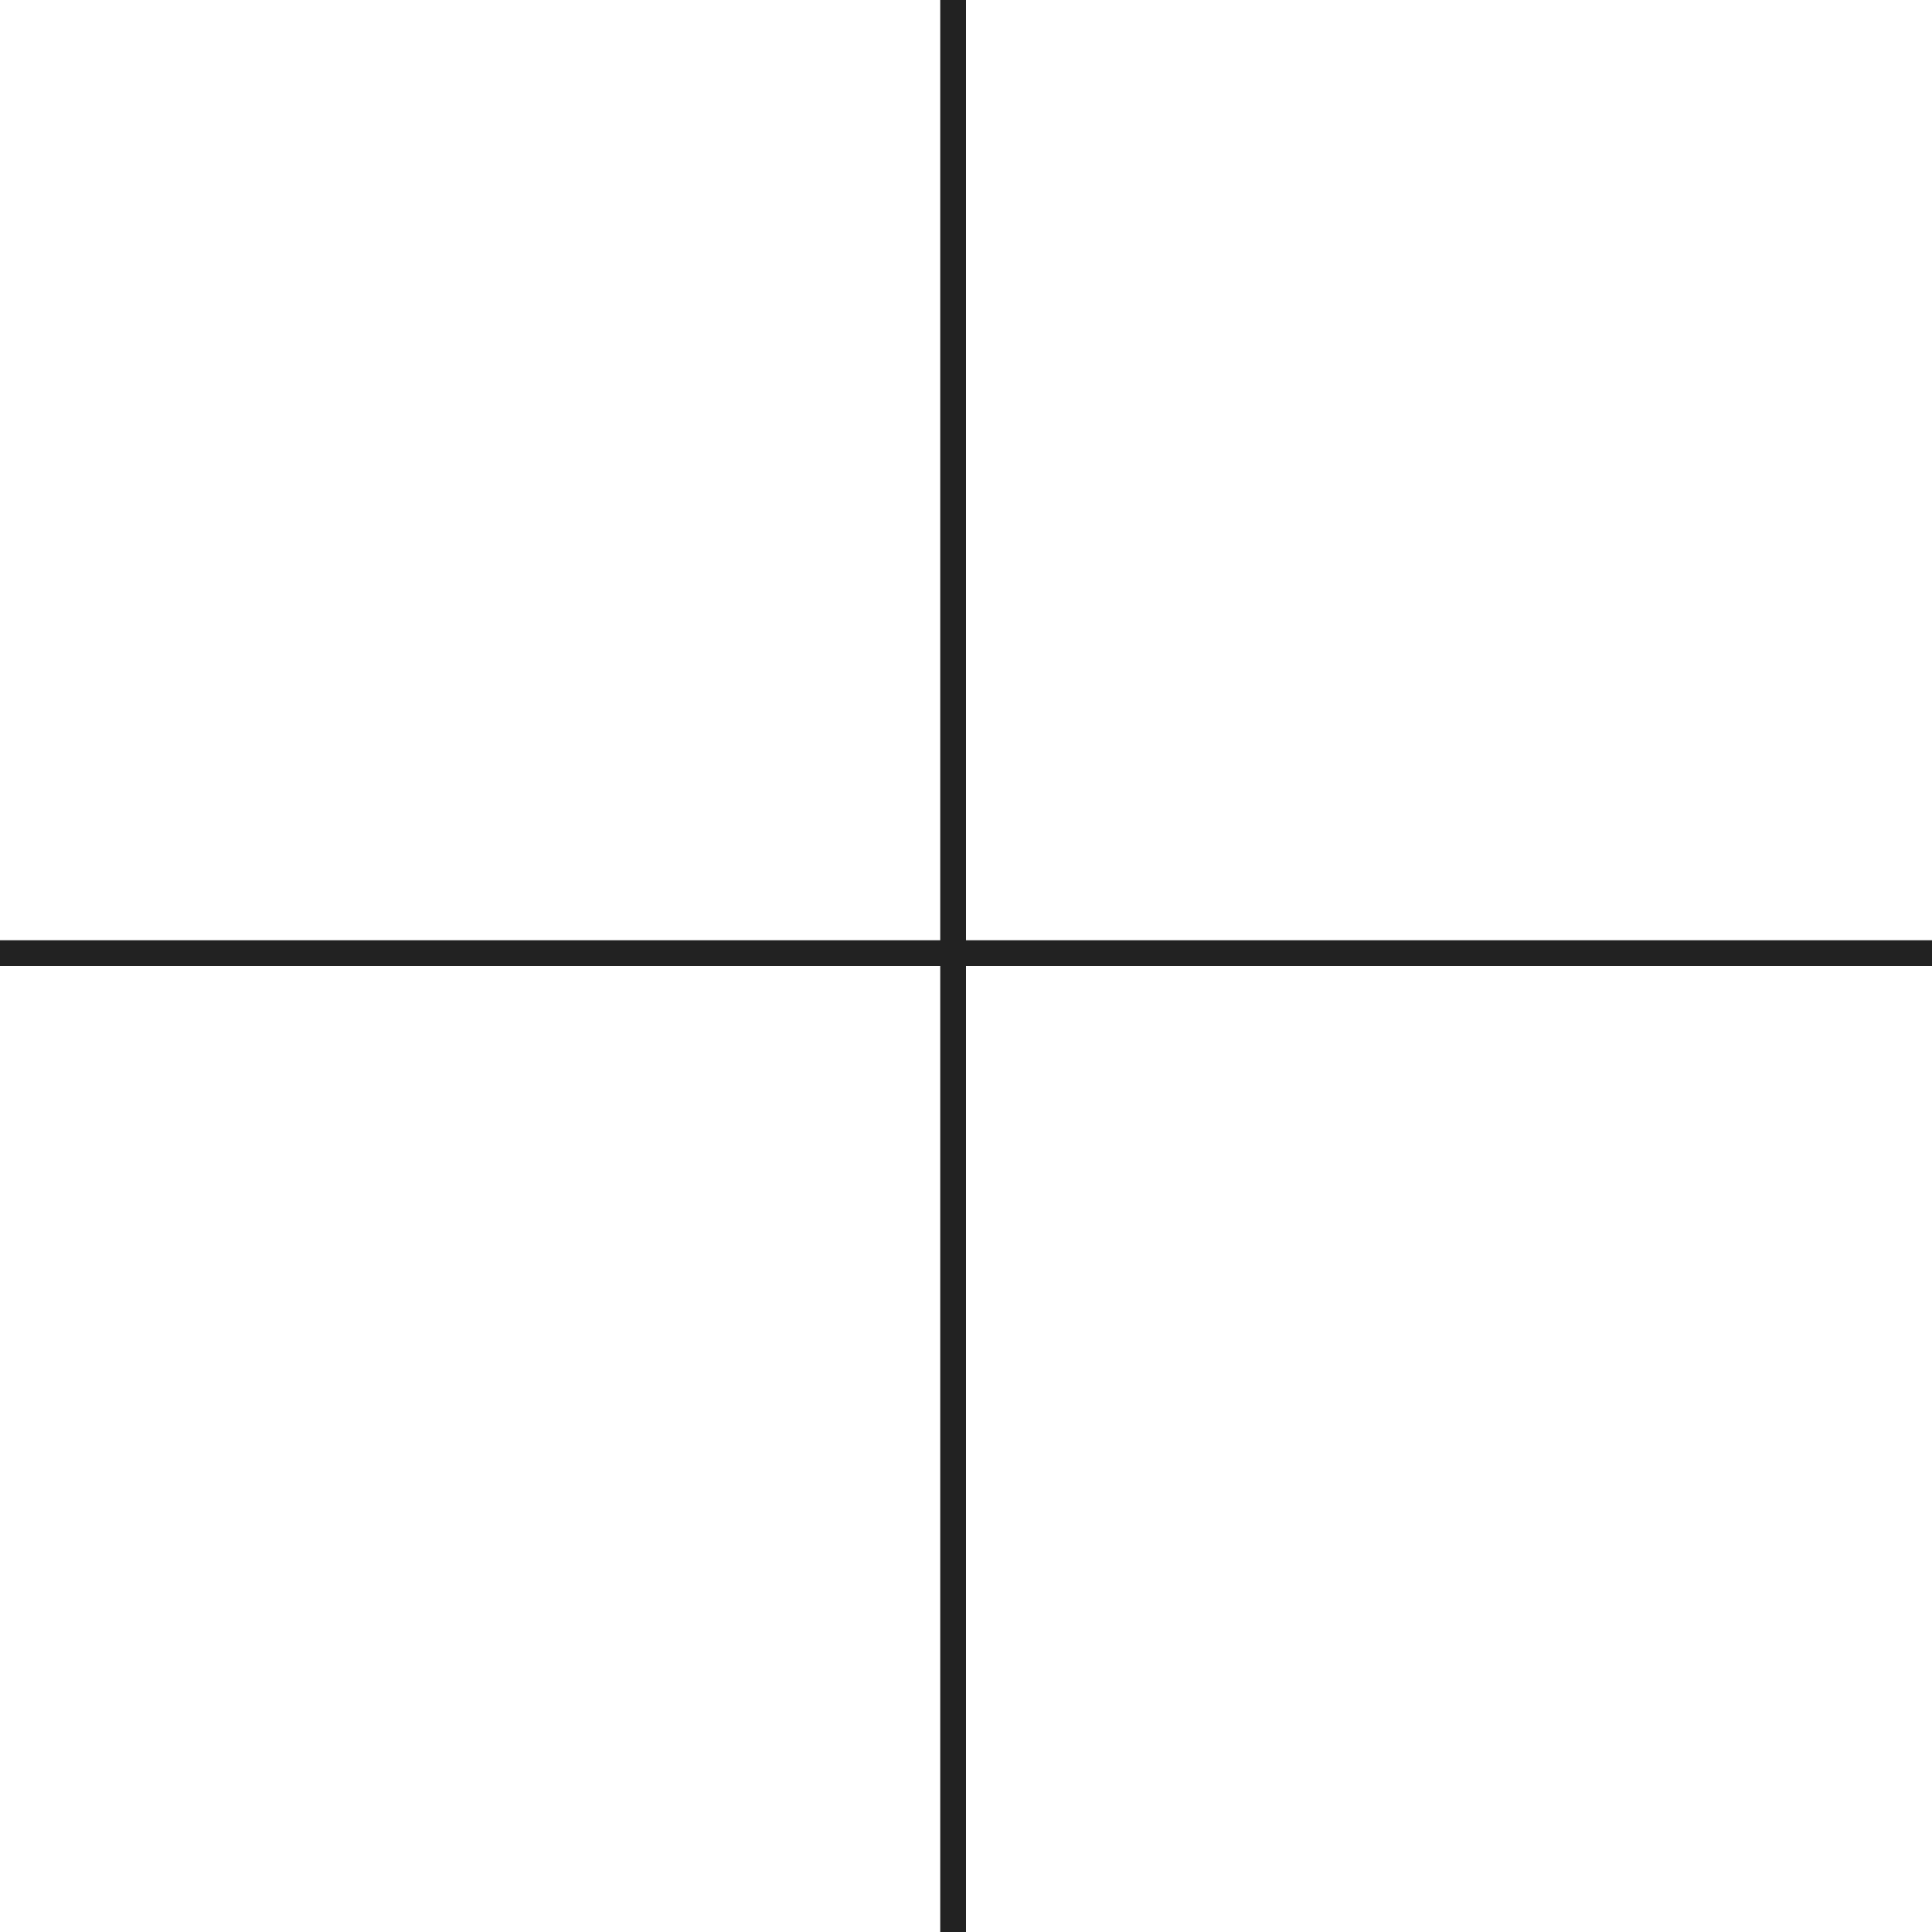
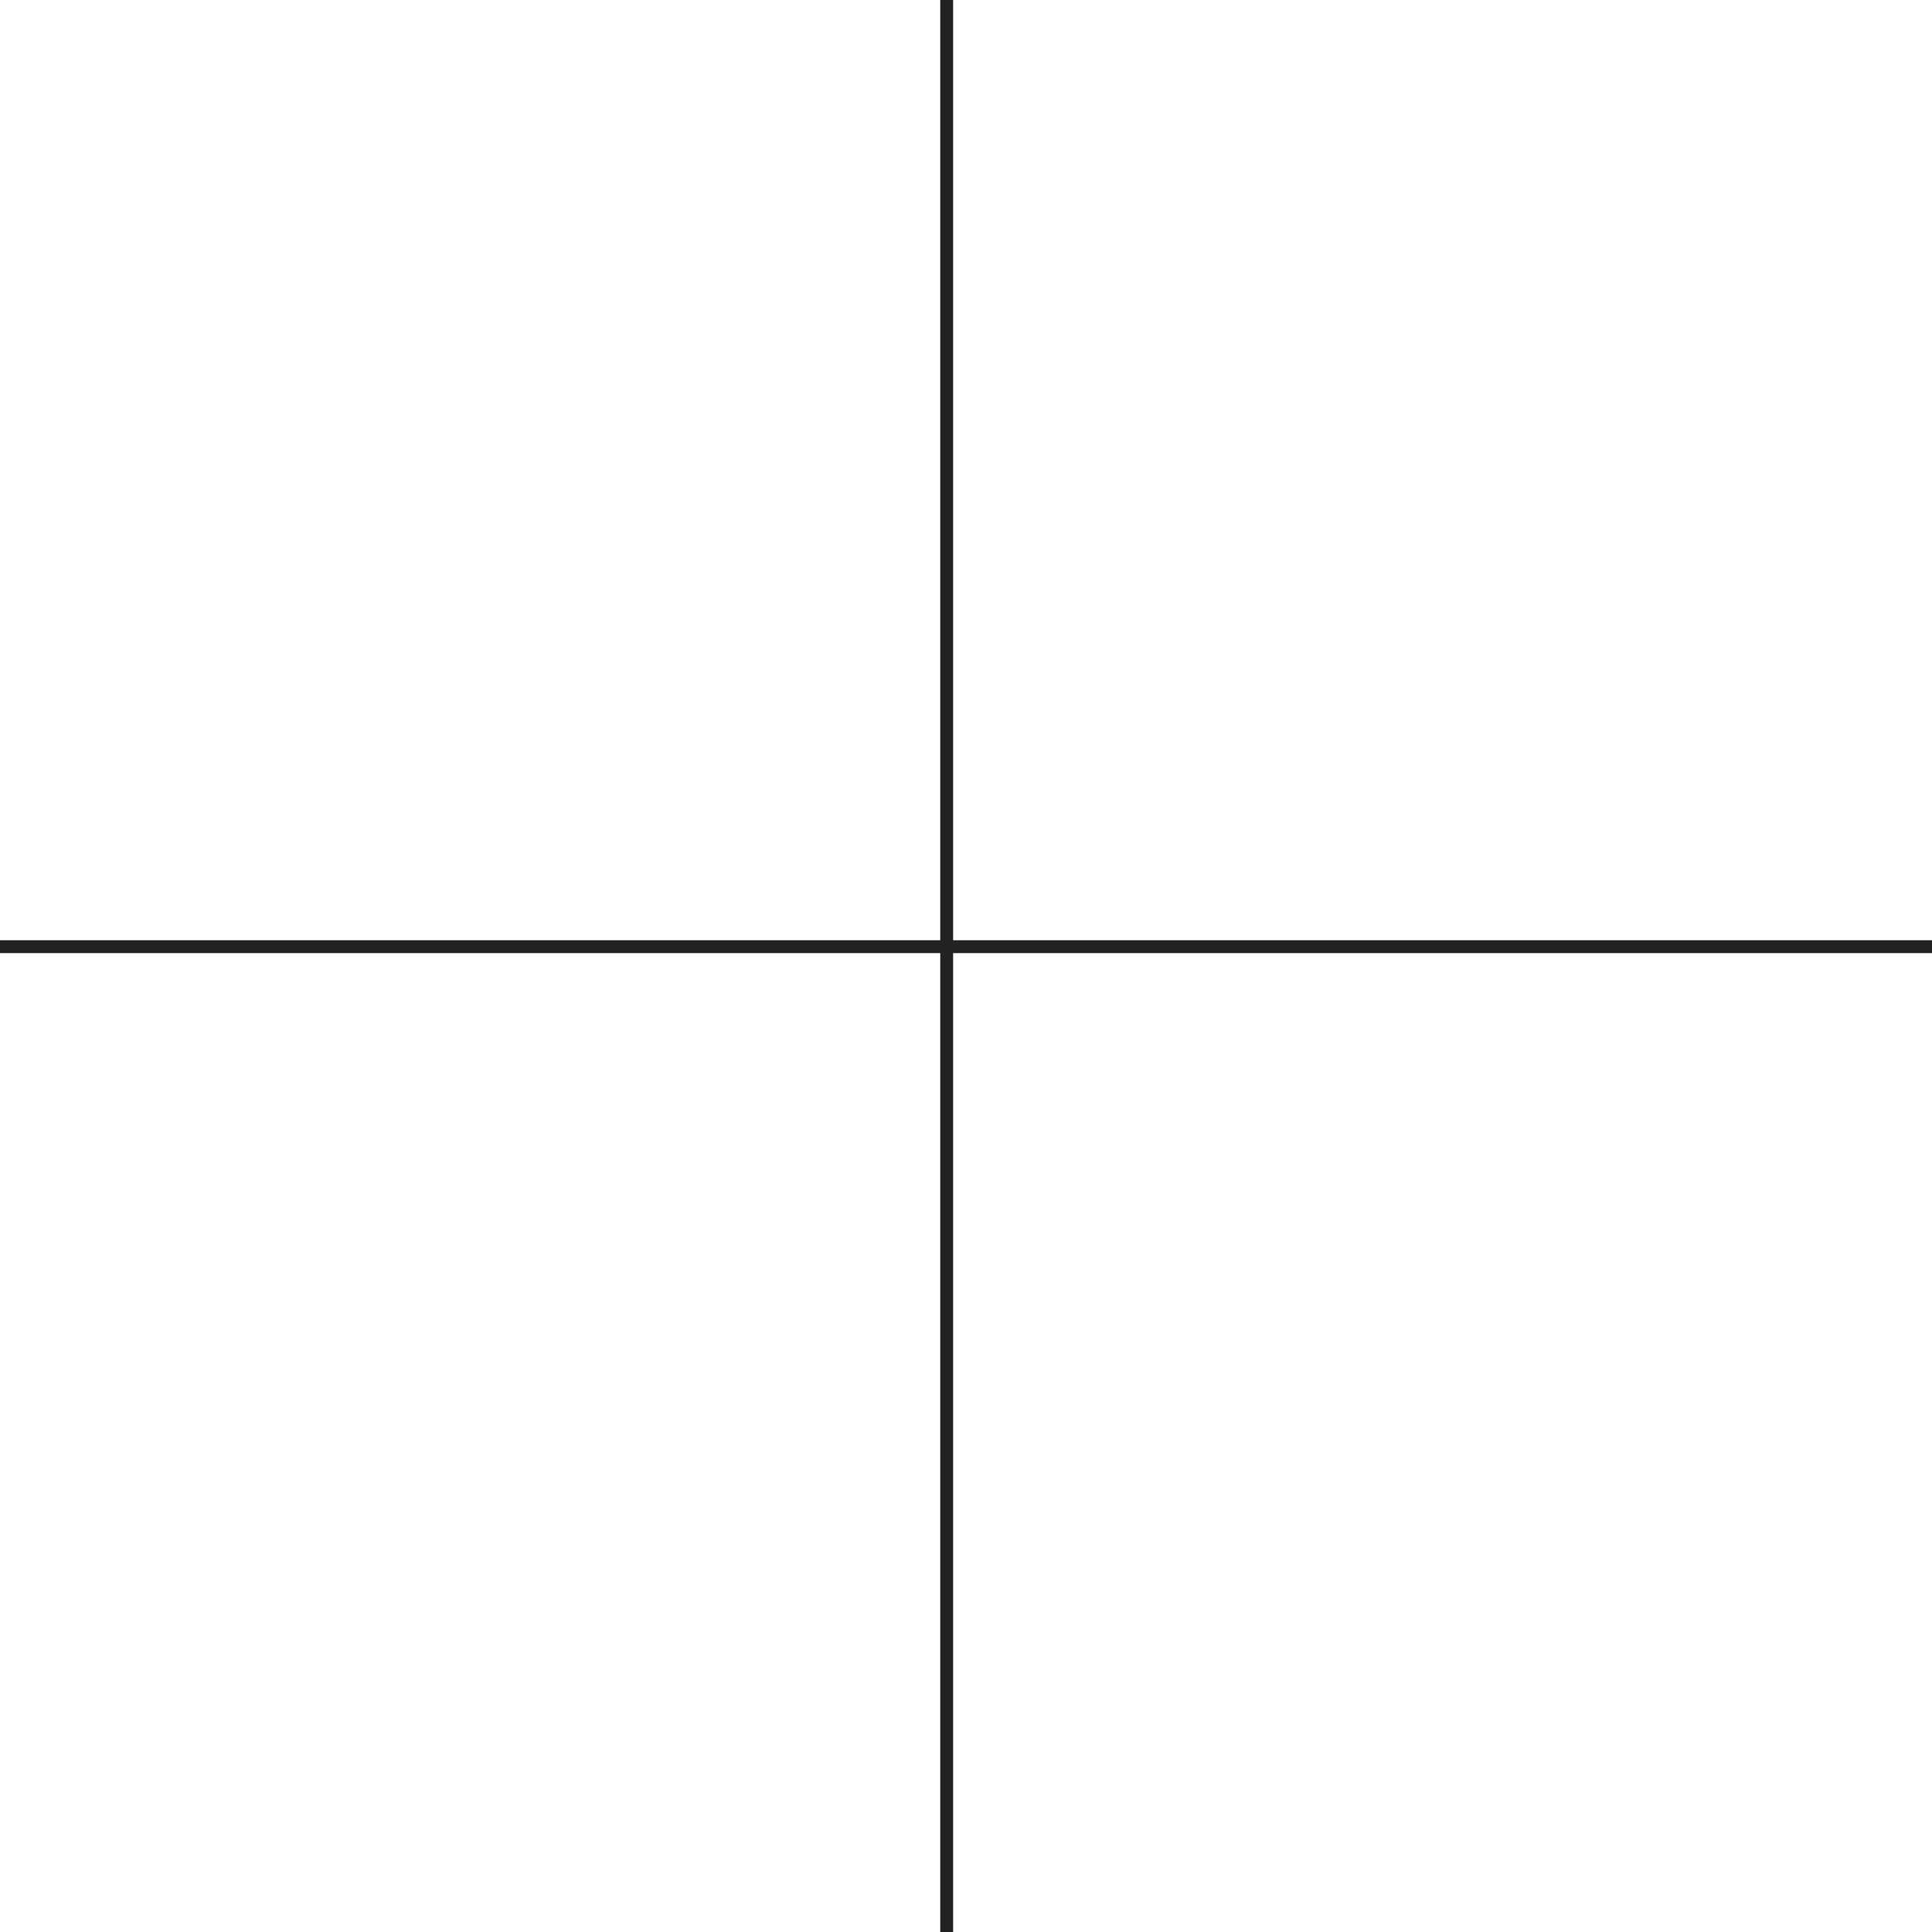
<svg xmlns="http://www.w3.org/2000/svg" width="150" height="150">
-   <rect x="0" y="74" width="150" height="2" fill="none" />
-   <rect x="74" y="0" width="2" height="150" fill="none" />
-   <rect x="0" y="73" width="150" height="2" fill="#222" />
-   <rect x="73" y="0" width="2" height="150" fill="#222" />
+   <rect x="0" y="74" width="150" height="1" fill="none" />
+   <rect x="74" y="0" width="1" height="150" fill="none" />
+   <rect x="0" y="73" width="150" height="1" fill="#222" />
+   <rect x="73" y="0" width="1" height="150" fill="#222" />
</svg>
